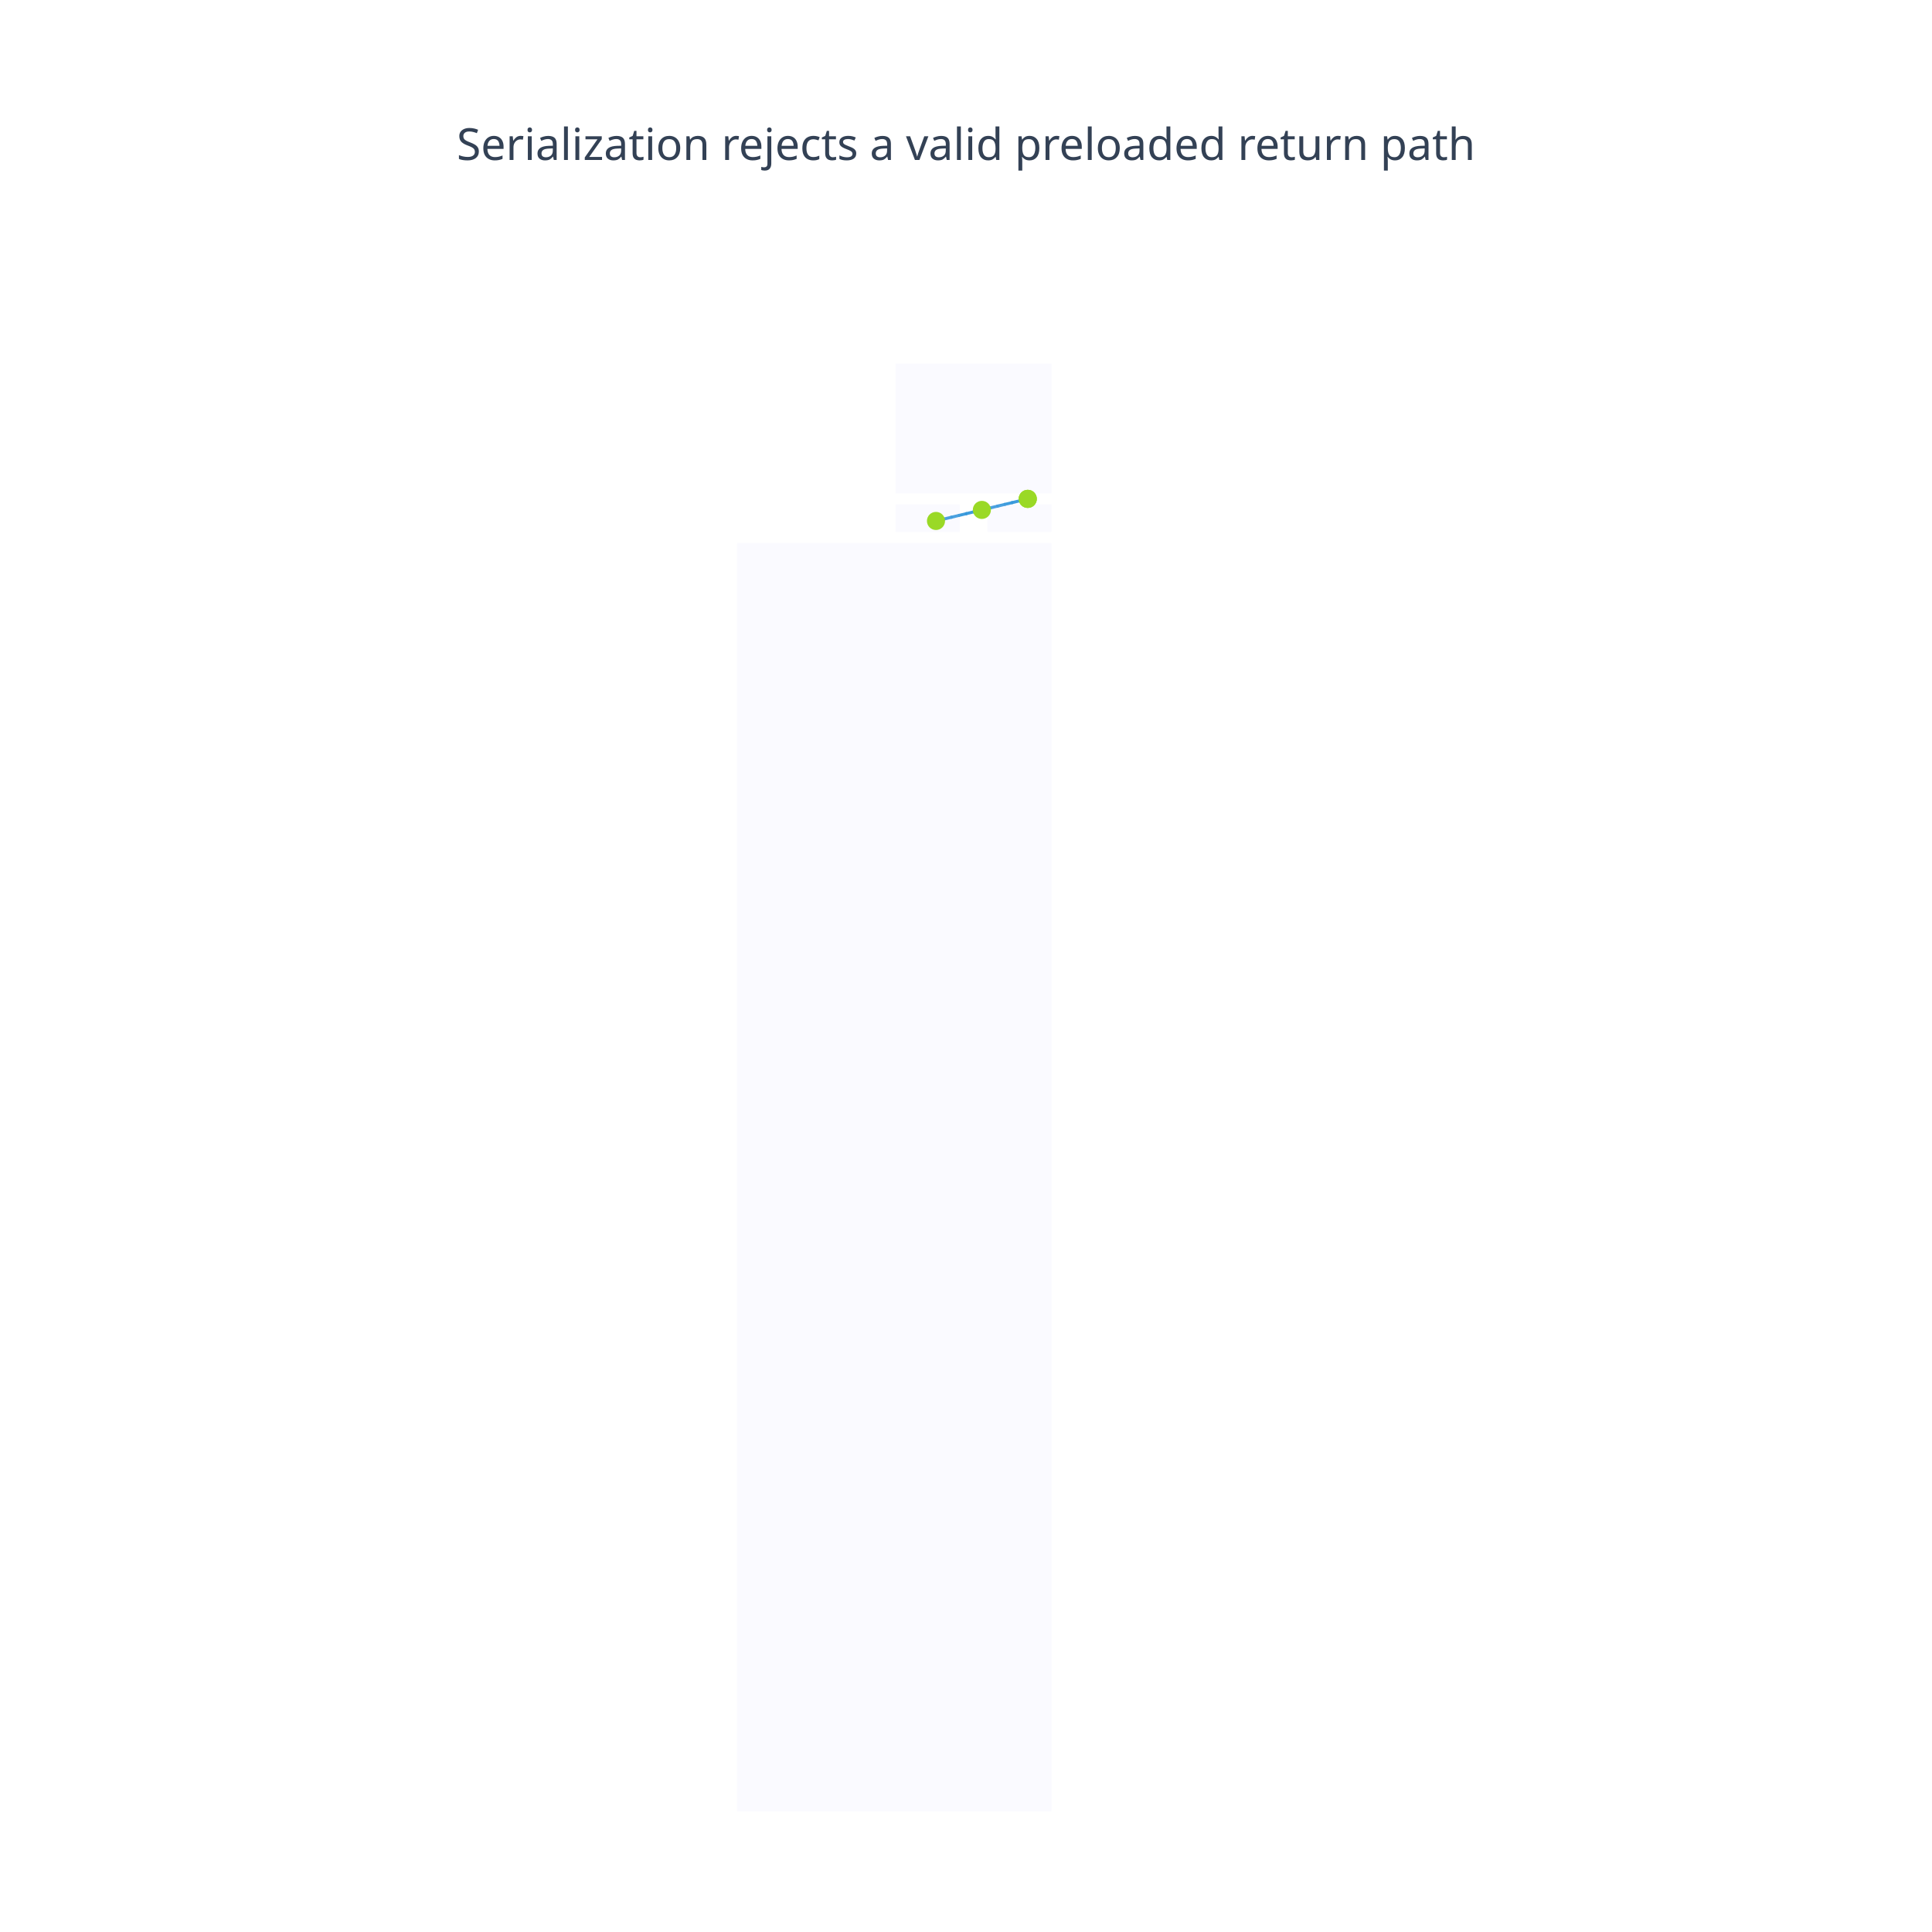
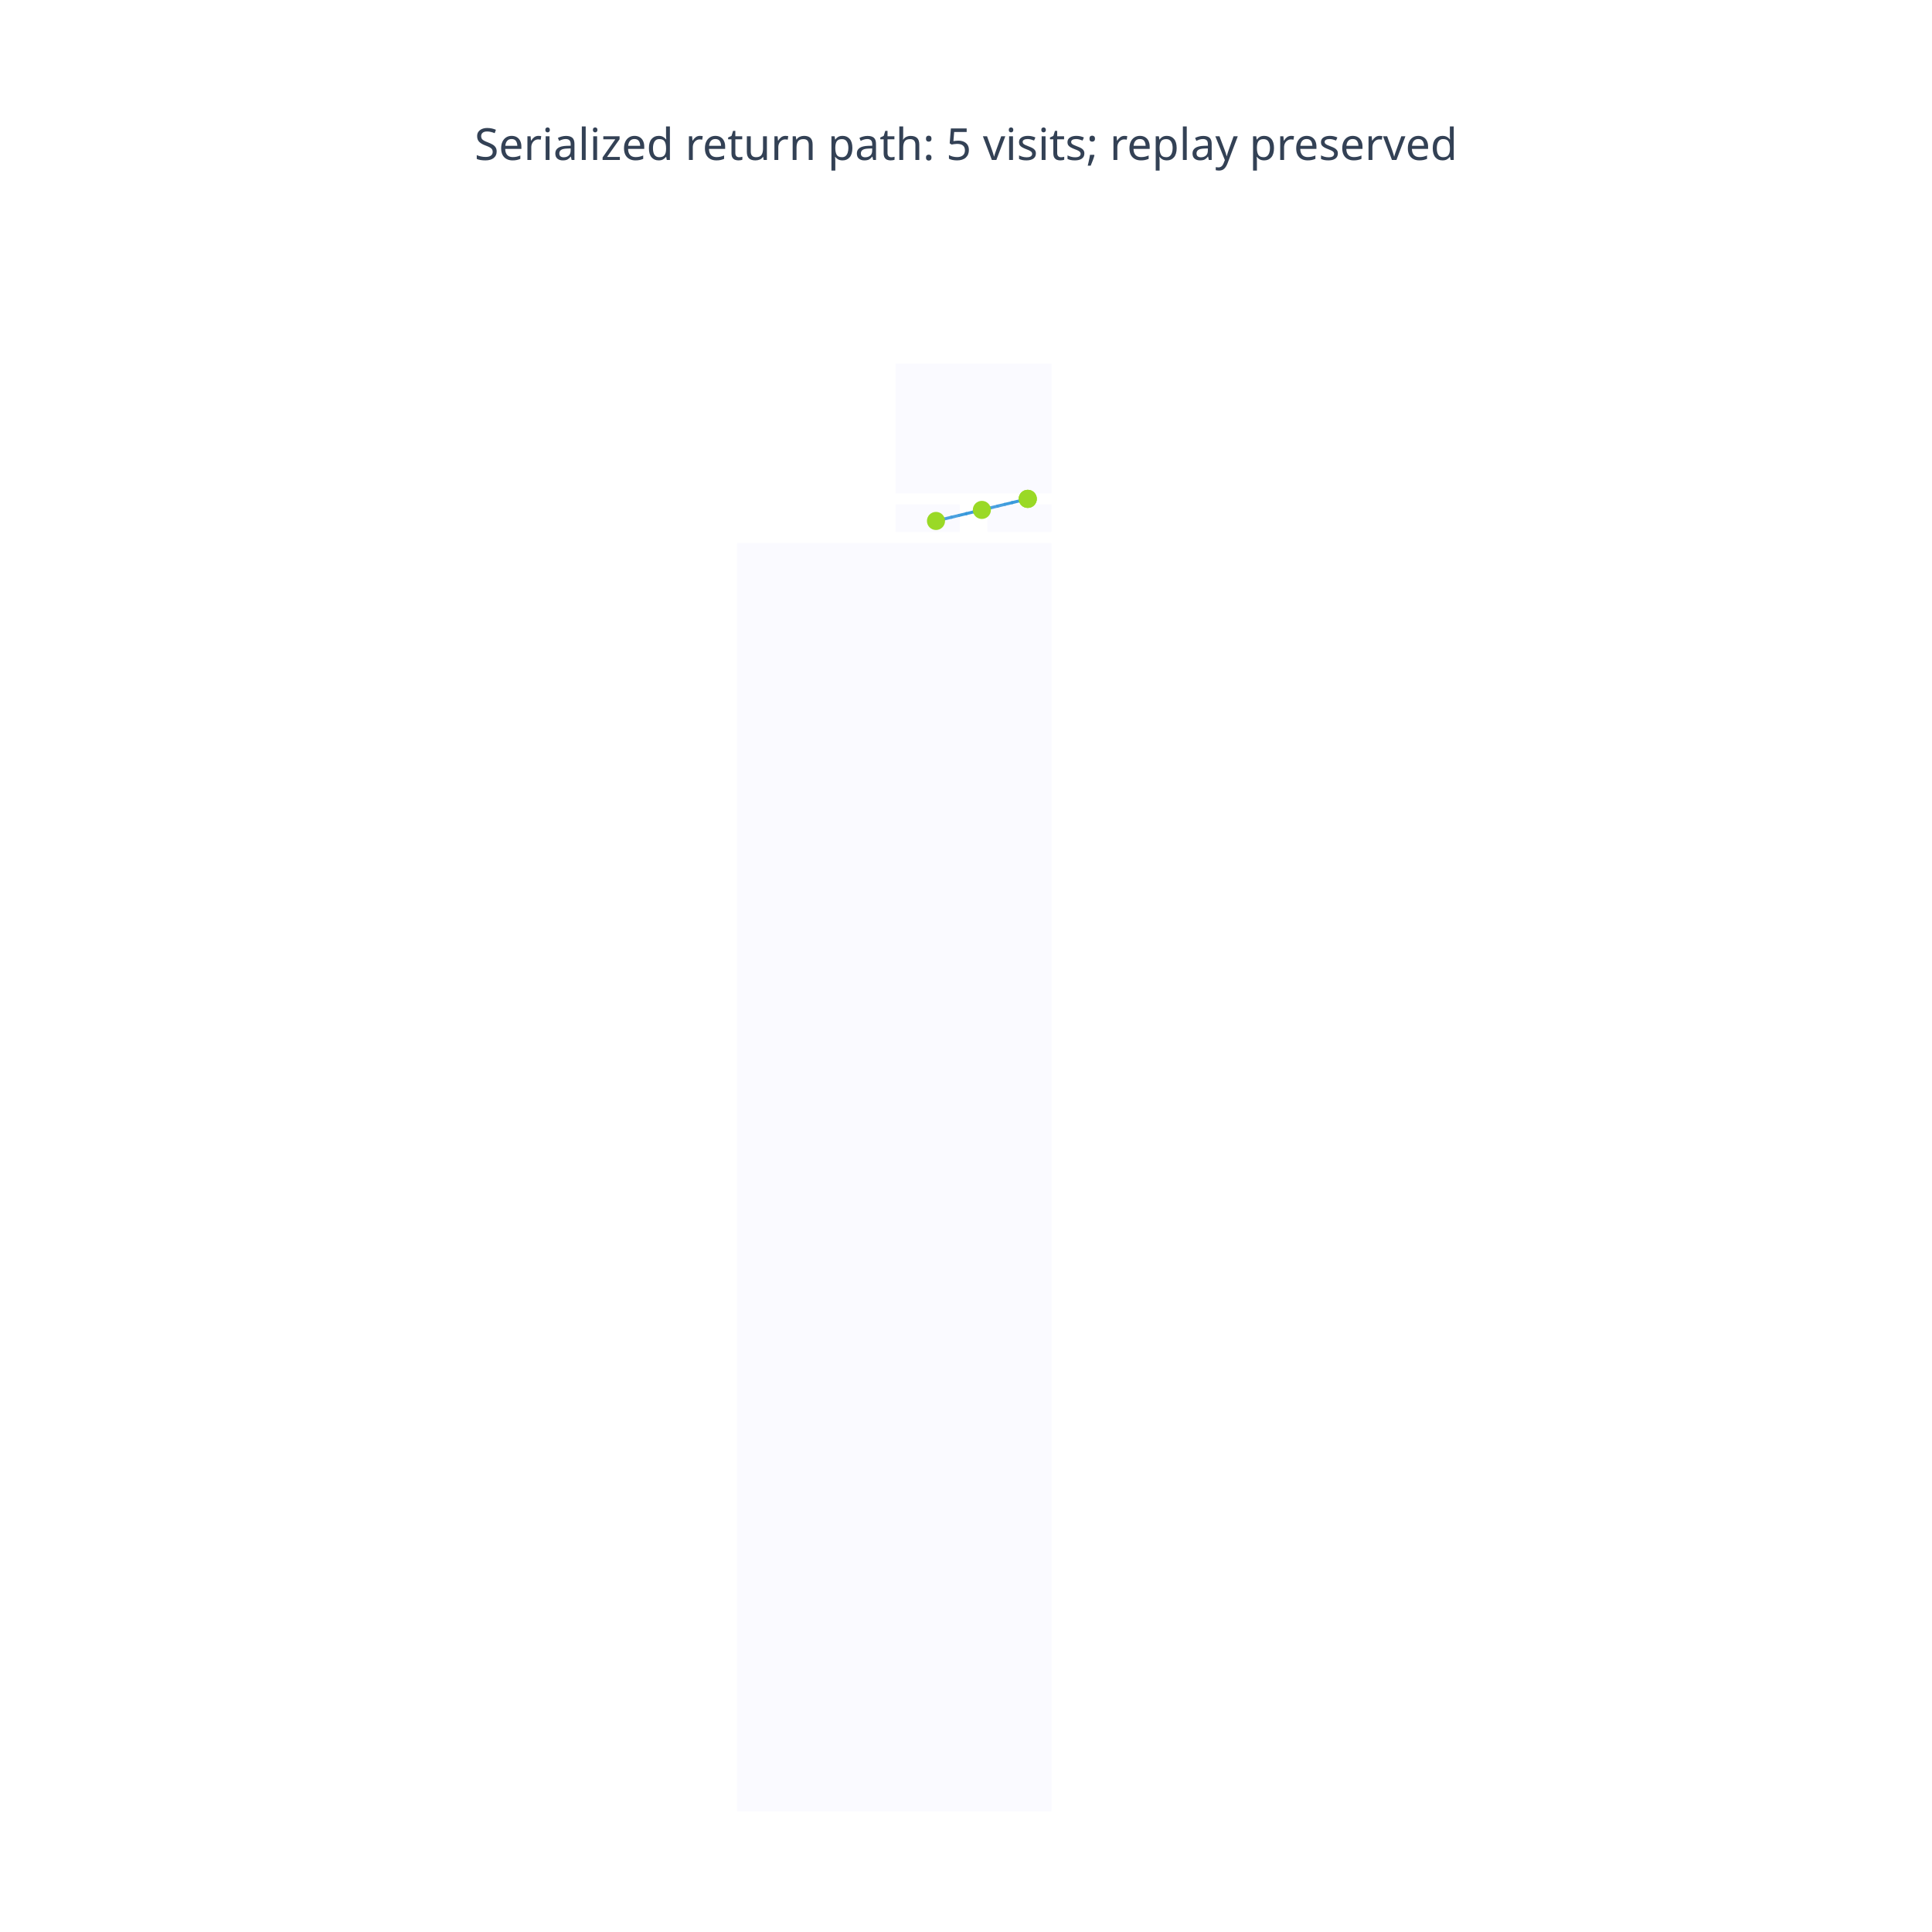
<svg xmlns="http://www.w3.org/2000/svg" width="640" height="640" viewBox="0 0 640 640">
  <rect width="100%" height="100%" fill="white" />
  <g>
    <polyline data-points="8.62875,3.235 8.545625000000001,3.2150000000000003" data-type="line" data-label="route: __tscircuit_preloaded_trace__:[&quot;source_net_95_mst1_0&quot;,1] region: region-1 z: 3" points="325.257,168.914 310.057,172.571" fill="none" stroke="rgba(52, 152, 219, 0.95)" stroke-width="1px" stroke-dasharray="3 2" />
  </g>
  <g>
    <polyline data-points="8.545625000000001,3.2150000000000003 8.62875,3.235" data-type="line" data-label="route: __tscircuit_preloaded_trace__:[&quot;source_net_95_mst1_0&quot;,1] region: region-1 z: 3" points="310.057,172.571 325.257,168.914" fill="none" stroke="rgba(52, 152, 219, 0.95)" stroke-width="1px" stroke-dasharray="3 2" />
  </g>
  <g>
    <polyline data-points="8.711875,3.2549999999999994 8.62875,3.235" data-type="line" data-label="route: __tscircuit_preloaded_trace__:[&quot;source_net_95_mst1_0&quot;,1] region: region-2 z: 3" points="340.457,165.257 325.257,168.914" fill="none" stroke="rgba(52, 152, 219, 0.95)" stroke-width="1px" stroke-dasharray="3 2" />
  </g>
  <g>
    <polyline data-points="8.62875,3.235 8.711875,3.2549999999999994" data-type="line" data-label="route: __tscircuit_preloaded_trace__:[&quot;source_net_95_mst1_0&quot;,1] region: region-2 z: 3" points="325.257,168.914 340.457,165.257" fill="none" stroke="rgba(52, 152, 219, 0.95)" stroke-width="1px" stroke-dasharray="3 2" />
  </g>
  <g>
    <rect data-type="rect" data-label="region: region-0 net: free cost: 0.000 congestion: 0.000 same layer X: 0 trans X: 0 entry exit X: 0" data-x="8.469999999999999" data-y="2.026249999999997" x="244.114" y="179.886" width="104.229" height="420.114" fill="rgba(200, 200, 255, 0.1)" stroke="black" stroke-width="0.005" />
  </g>
  <g>
    <rect data-type="rect" data-label="region: region-1 net: free cost: 0.000 congestion: 0.000 same layer X: 0 trans X: 0 entry exit X: 0" data-x="8.530625" data-y="3.2199999999999998" x="296.686" y="167.086" width="21.257" height="9.143" fill="rgba(200, 200, 255, 0.1)" stroke="black" stroke-width="0.005" />
  </g>
  <g>
    <rect data-type="rect" data-label="region: region-2 net: free cost: 0.000 congestion: 0.000 same layer X: 0 trans X: 0 entry exit X: 0" data-x="8.696875" data-y="3.2199999999999998" x="327.086" y="167.086" width="21.257" height="9.143" fill="rgba(200, 200, 255, 0.1)" stroke="black" stroke-width="0.005" />
  </g>
  <g>
    <rect data-type="rect" data-label="region: region-3 net: 0 cost: 0.000 congestion: 0.000 same layer X: 0 trans X: 0 entry exit X: 0" data-x="8.61375" data-y="3.3824999999999985" x="296.686" y="120.457" width="51.657" height="42.971" fill="rgba(200, 200, 255, 0.1)" stroke="black" stroke-width="0.005" />
  </g>
-   <text data-type="text" data-label="Serialization rejects a valid preloaded return path" data-x="8.6" data-y="3.9" x="320" y="47.314" fill="#334155" font-size="14.629" font-family="sans-serif" text-anchor="middle" dominant-baseline="central">Serialization rejects a valid preloaded return path</text>
+   <text data-type="text" data-label="Serialized return path: 5 visits; replay preserved" data-x="8.6" data-y="3.9" x="320" y="47.314" fill="#334155" font-size="14.629" font-family="sans-serif" text-anchor="middle" dominant-baseline="central">Serialized return path: 5 visits; replay preserved</text>
  <g>
    <circle data-type="point" data-label="route: __tscircuit_preloaded_trace__:[&quot;source_net_95_mst1_0&quot;,1] net: 0 endpoint: start port: ce327613_pp0_z3_cramped::3 z: 3" data-x="8.711875" data-y="3.2549999999999994" cx="340.457" cy="165.257" r="3" fill="hsla(81, 70%, 50%, 0.8)" />
  </g>
  <g>
    <circle data-type="point" data-label="route: __tscircuit_preloaded_trace__:[&quot;source_net_95_mst1_0&quot;,1] net: 0 endpoint: end port: ce327613_pp0_z3_cramped::3 z: 3" data-x="8.711875" data-y="3.2549999999999994" cx="340.457" cy="165.257" r="3" fill="hsla(81, 70%, 50%, 0.8)" />
  </g>
  <g>
    <circle data-type="point" data-label="route: __tscircuit_preloaded_trace__:[&quot;source_net_95_mst1_0&quot;,1] port: ce327604_pp0_z3_cramped::3 net: 0 z: 3" data-x="8.62875" data-y="3.235" cx="325.257" cy="168.914" r="3" fill="hsla(81, 70%, 50%, 1)" />
  </g>
  <g>
    <circle data-type="point" data-label="route: __tscircuit_preloaded_trace__:[&quot;source_net_95_mst1_0&quot;,1] port: ce327182_pp0_z3_cramped::3 net: 0 z: 3" data-x="8.545625000000001" data-y="3.2150000000000003" cx="310.057" cy="172.571" r="3" fill="hsla(81, 70%, 50%, 1)" />
  </g>
  <g>
    <circle data-type="point" data-label="route: __tscircuit_preloaded_trace__:[&quot;source_net_95_mst1_0&quot;,1] port: ce327613_pp0_z3_cramped::3 net: 0 z: 3" data-x="8.711875" data-y="3.2549999999999994" cx="340.457" cy="165.257" r="3" fill="hsla(81, 70%, 50%, 1)" />
  </g>
  <g id="crosshair" style="display: none">
    <line id="crosshair-h" y1="0" y2="640" stroke="#666" stroke-width="0.5" />
    <line id="crosshair-v" x1="0" x2="640" stroke="#666" stroke-width="0.5" />
    <text id="coordinates" font-family="monospace" font-size="12" fill="#666" />
  </g>
</svg>
